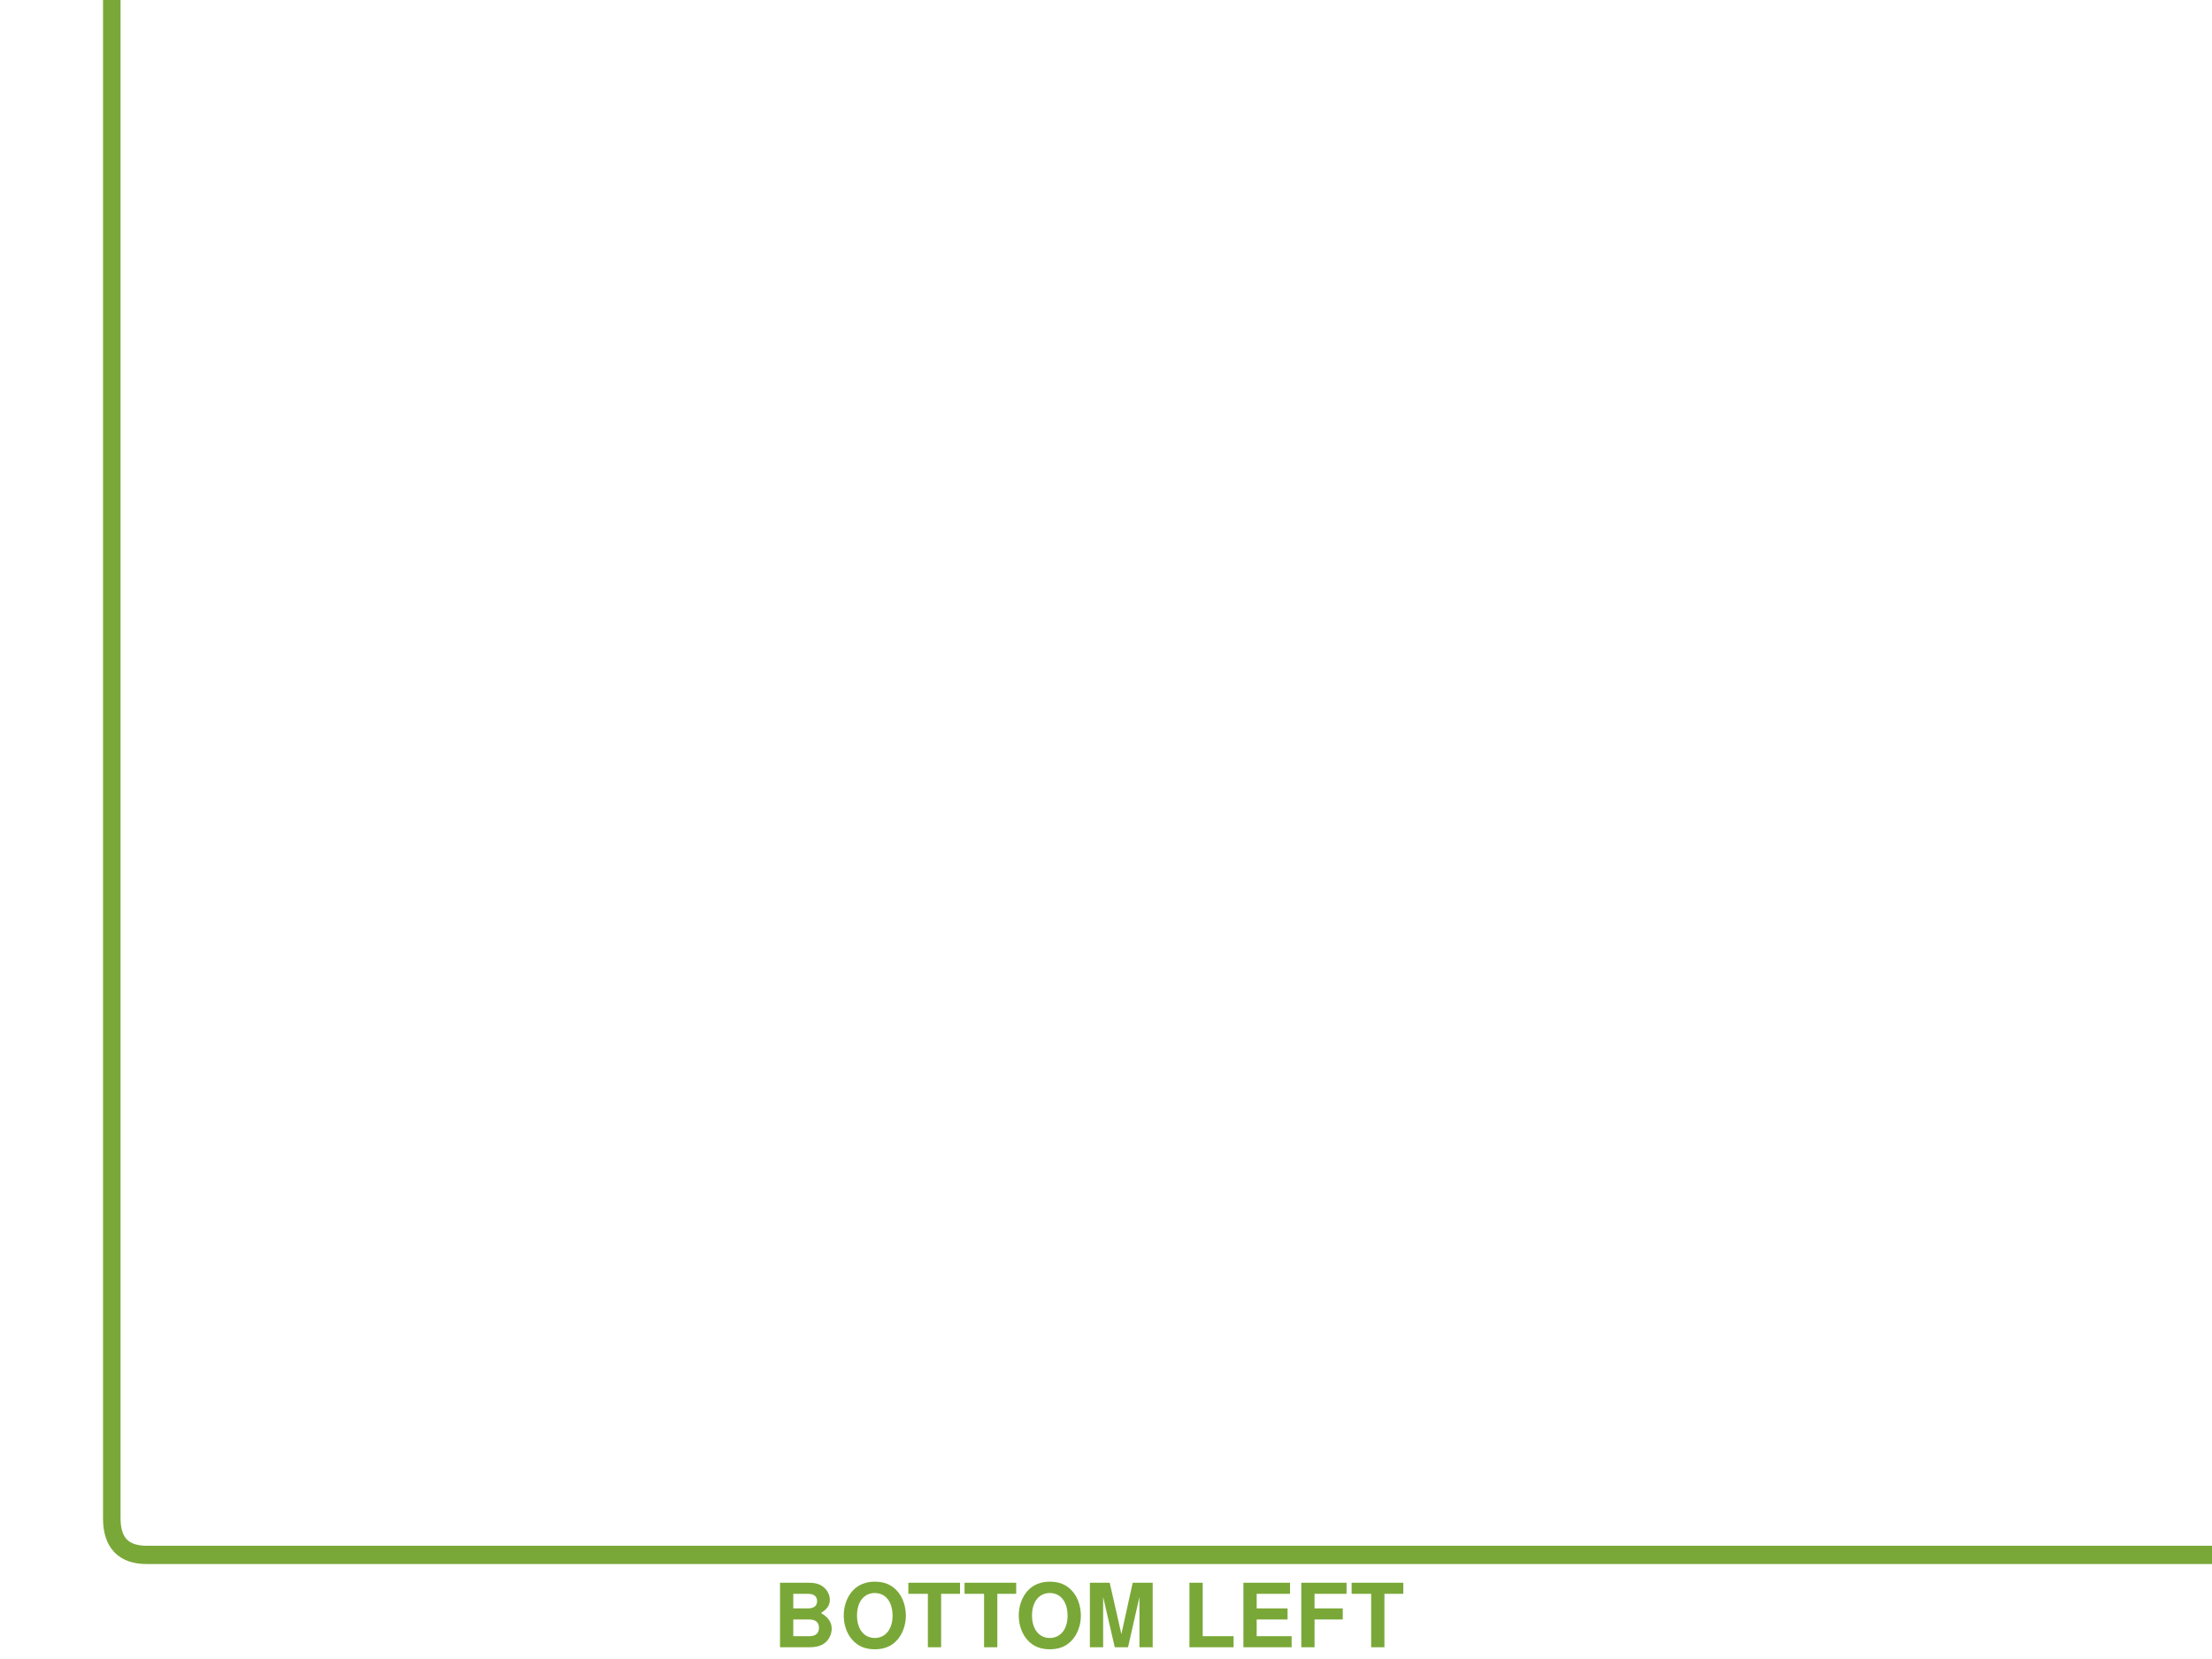
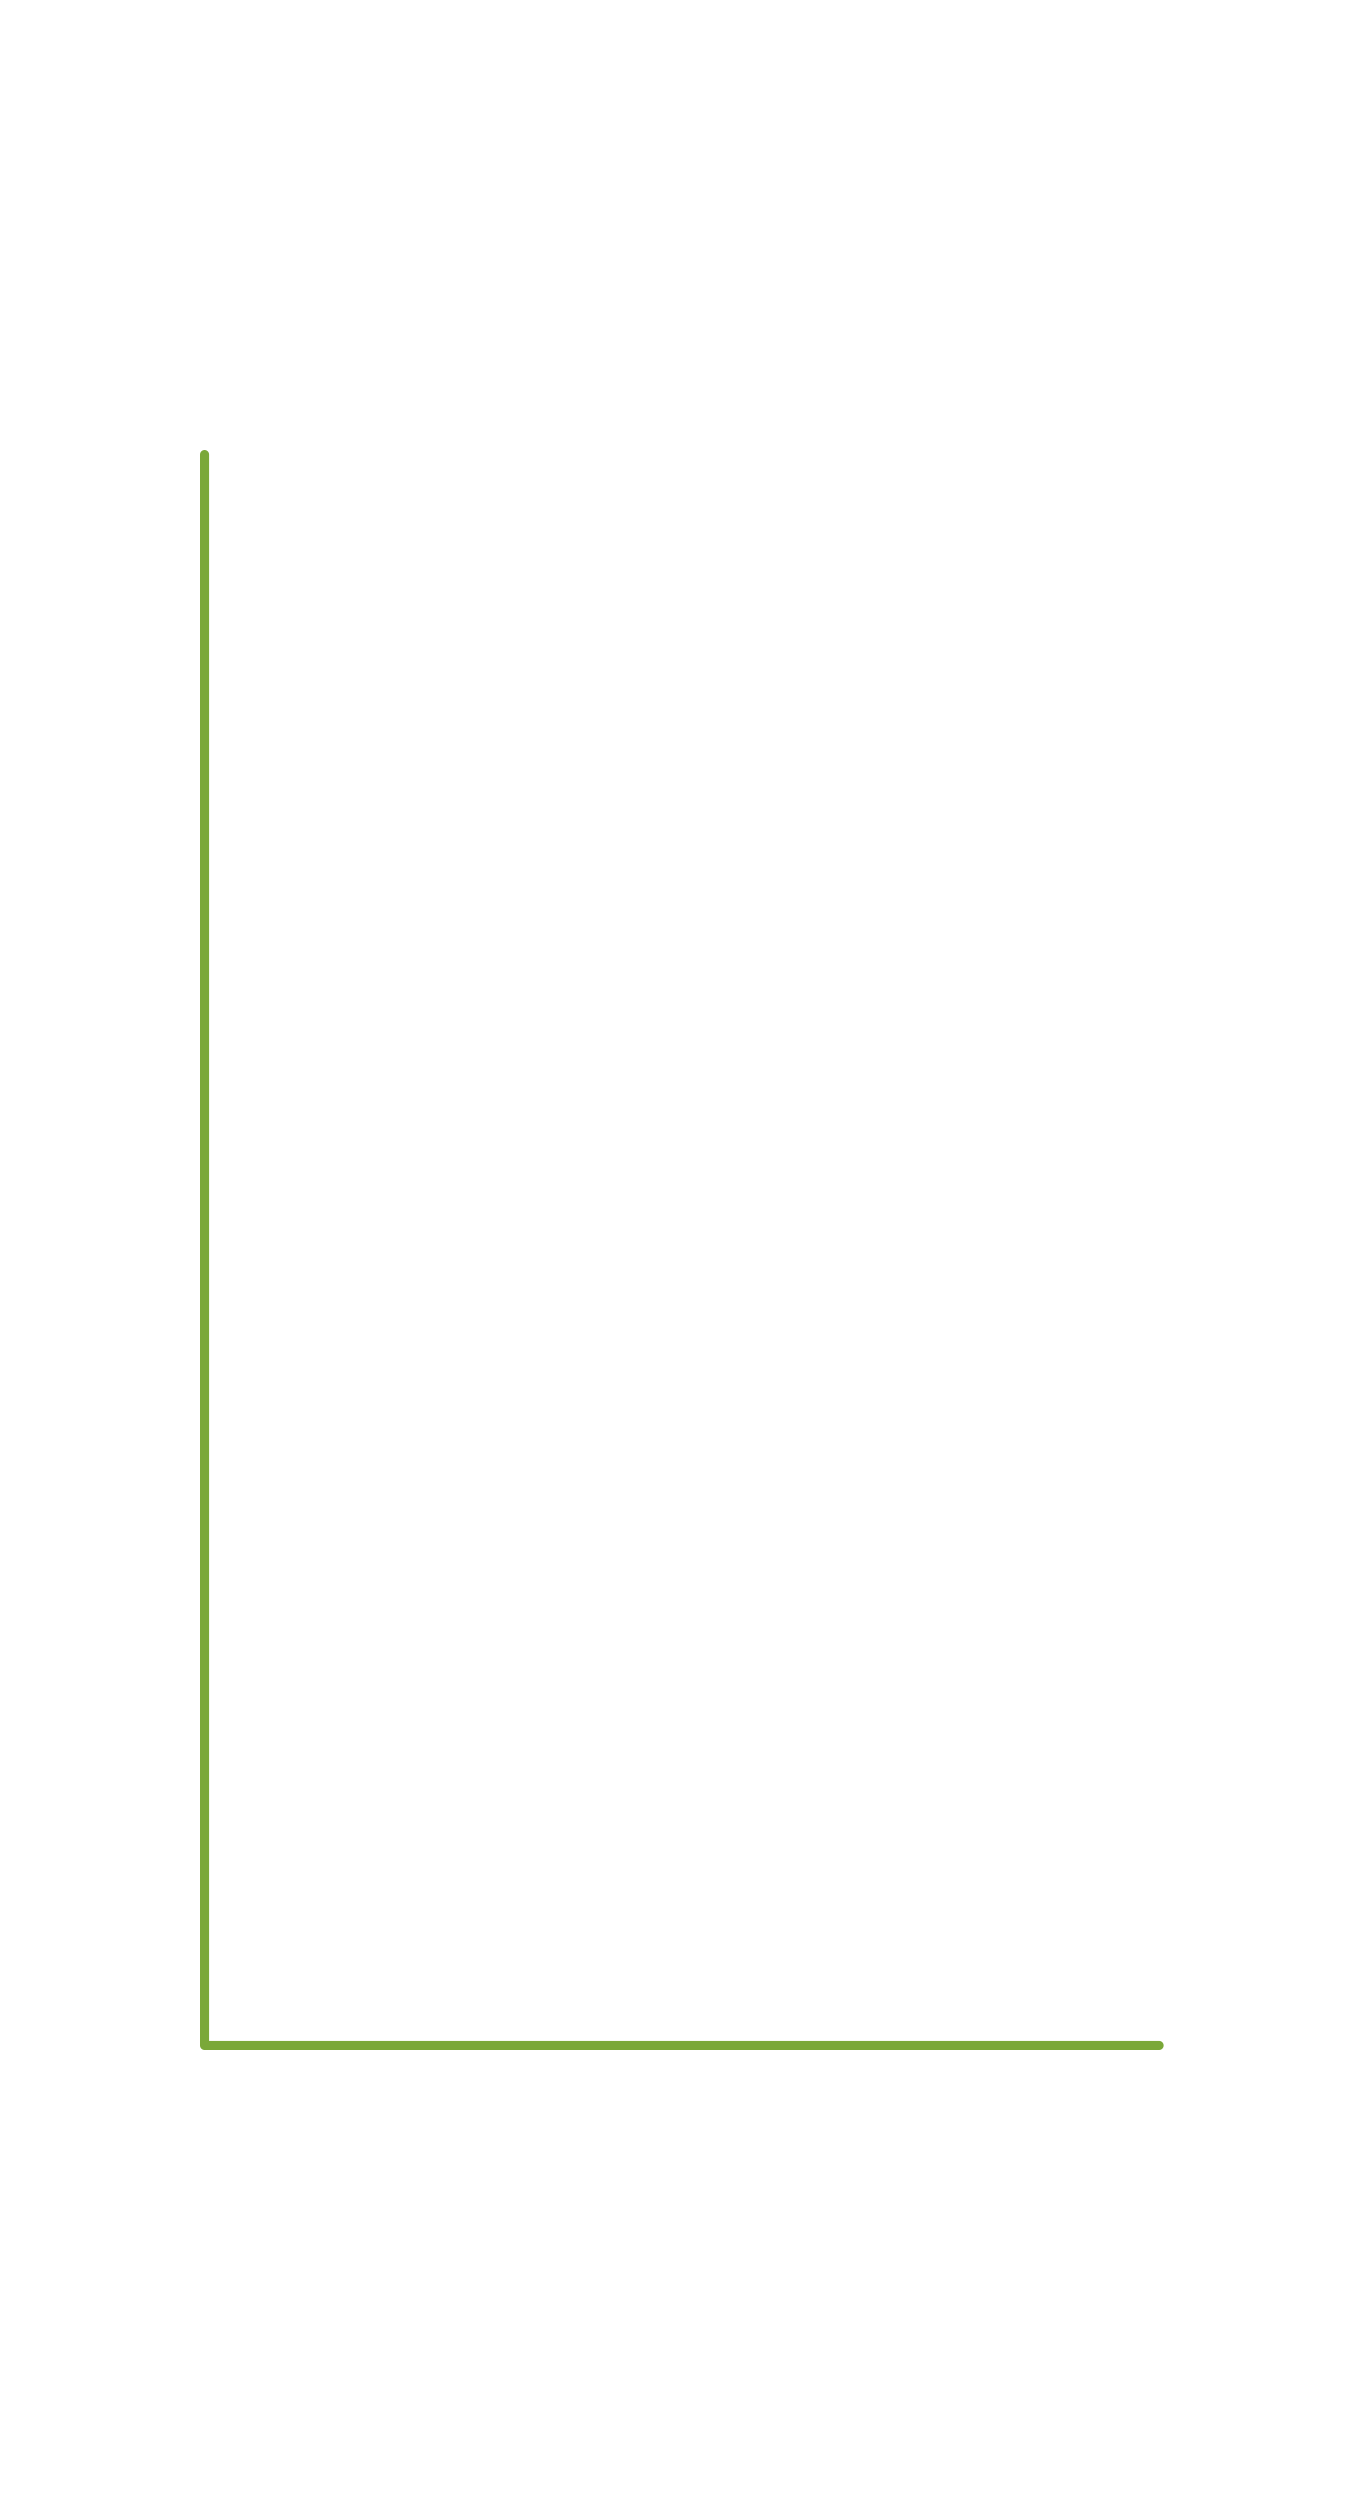
- <svg xmlns="http://www.w3.org/2000/svg" width="100%" height="100%" viewBox="0 0 800 600" version="1.1" xml:space="preserve" style="fill-rule:evenodd;clip-rule:evenodd;stroke-linecap:round;stroke-linejoin:round;">
-   <g id="slot-label" transform="matrix(1,0,0,1,399.36,595.753)">
-     <text x="-119.877px" y="0px" style="font-family:'Helvetica-Bold', 'Helvetica';font-weight:700;font-size:32px;fill:rgb(122,168,56);">B<tspan x="-95.487px -69.317px -48.49px -28.225px -2.055px 25.882px 36.052px 56.879px 79.503px 100.33px " y="0px 0px 0px 0px 0px 0px 0px 0px 0px 0px ">OTTOM LEFT</tspan>
-     </text>
-   </g>
-   <g transform="matrix(1.05662,0,0,1.10223,-1.83441,-65.9179)">
-     <path d="M40,60L40,558C40,566 44,570 52,570L760,570" style="fill:none;fill-rule:nonzero;stroke:rgb(122,168,56);stroke-width:6px;" />
-   </g>
+ <svg xmlns="http://www.w3.org/2000/svg" viewBox="0 0 600 1100" width="100%" height="100%" preserveAspectRatio="xMidYMid slice">
+   <path d="M 510 900 L 90 900 L 90 200" fill="none" stroke="#7aa838" stroke-width="4" stroke-linecap="round" stroke-linejoin="round" vector-effect="non-scaling-stroke" />
</svg>
